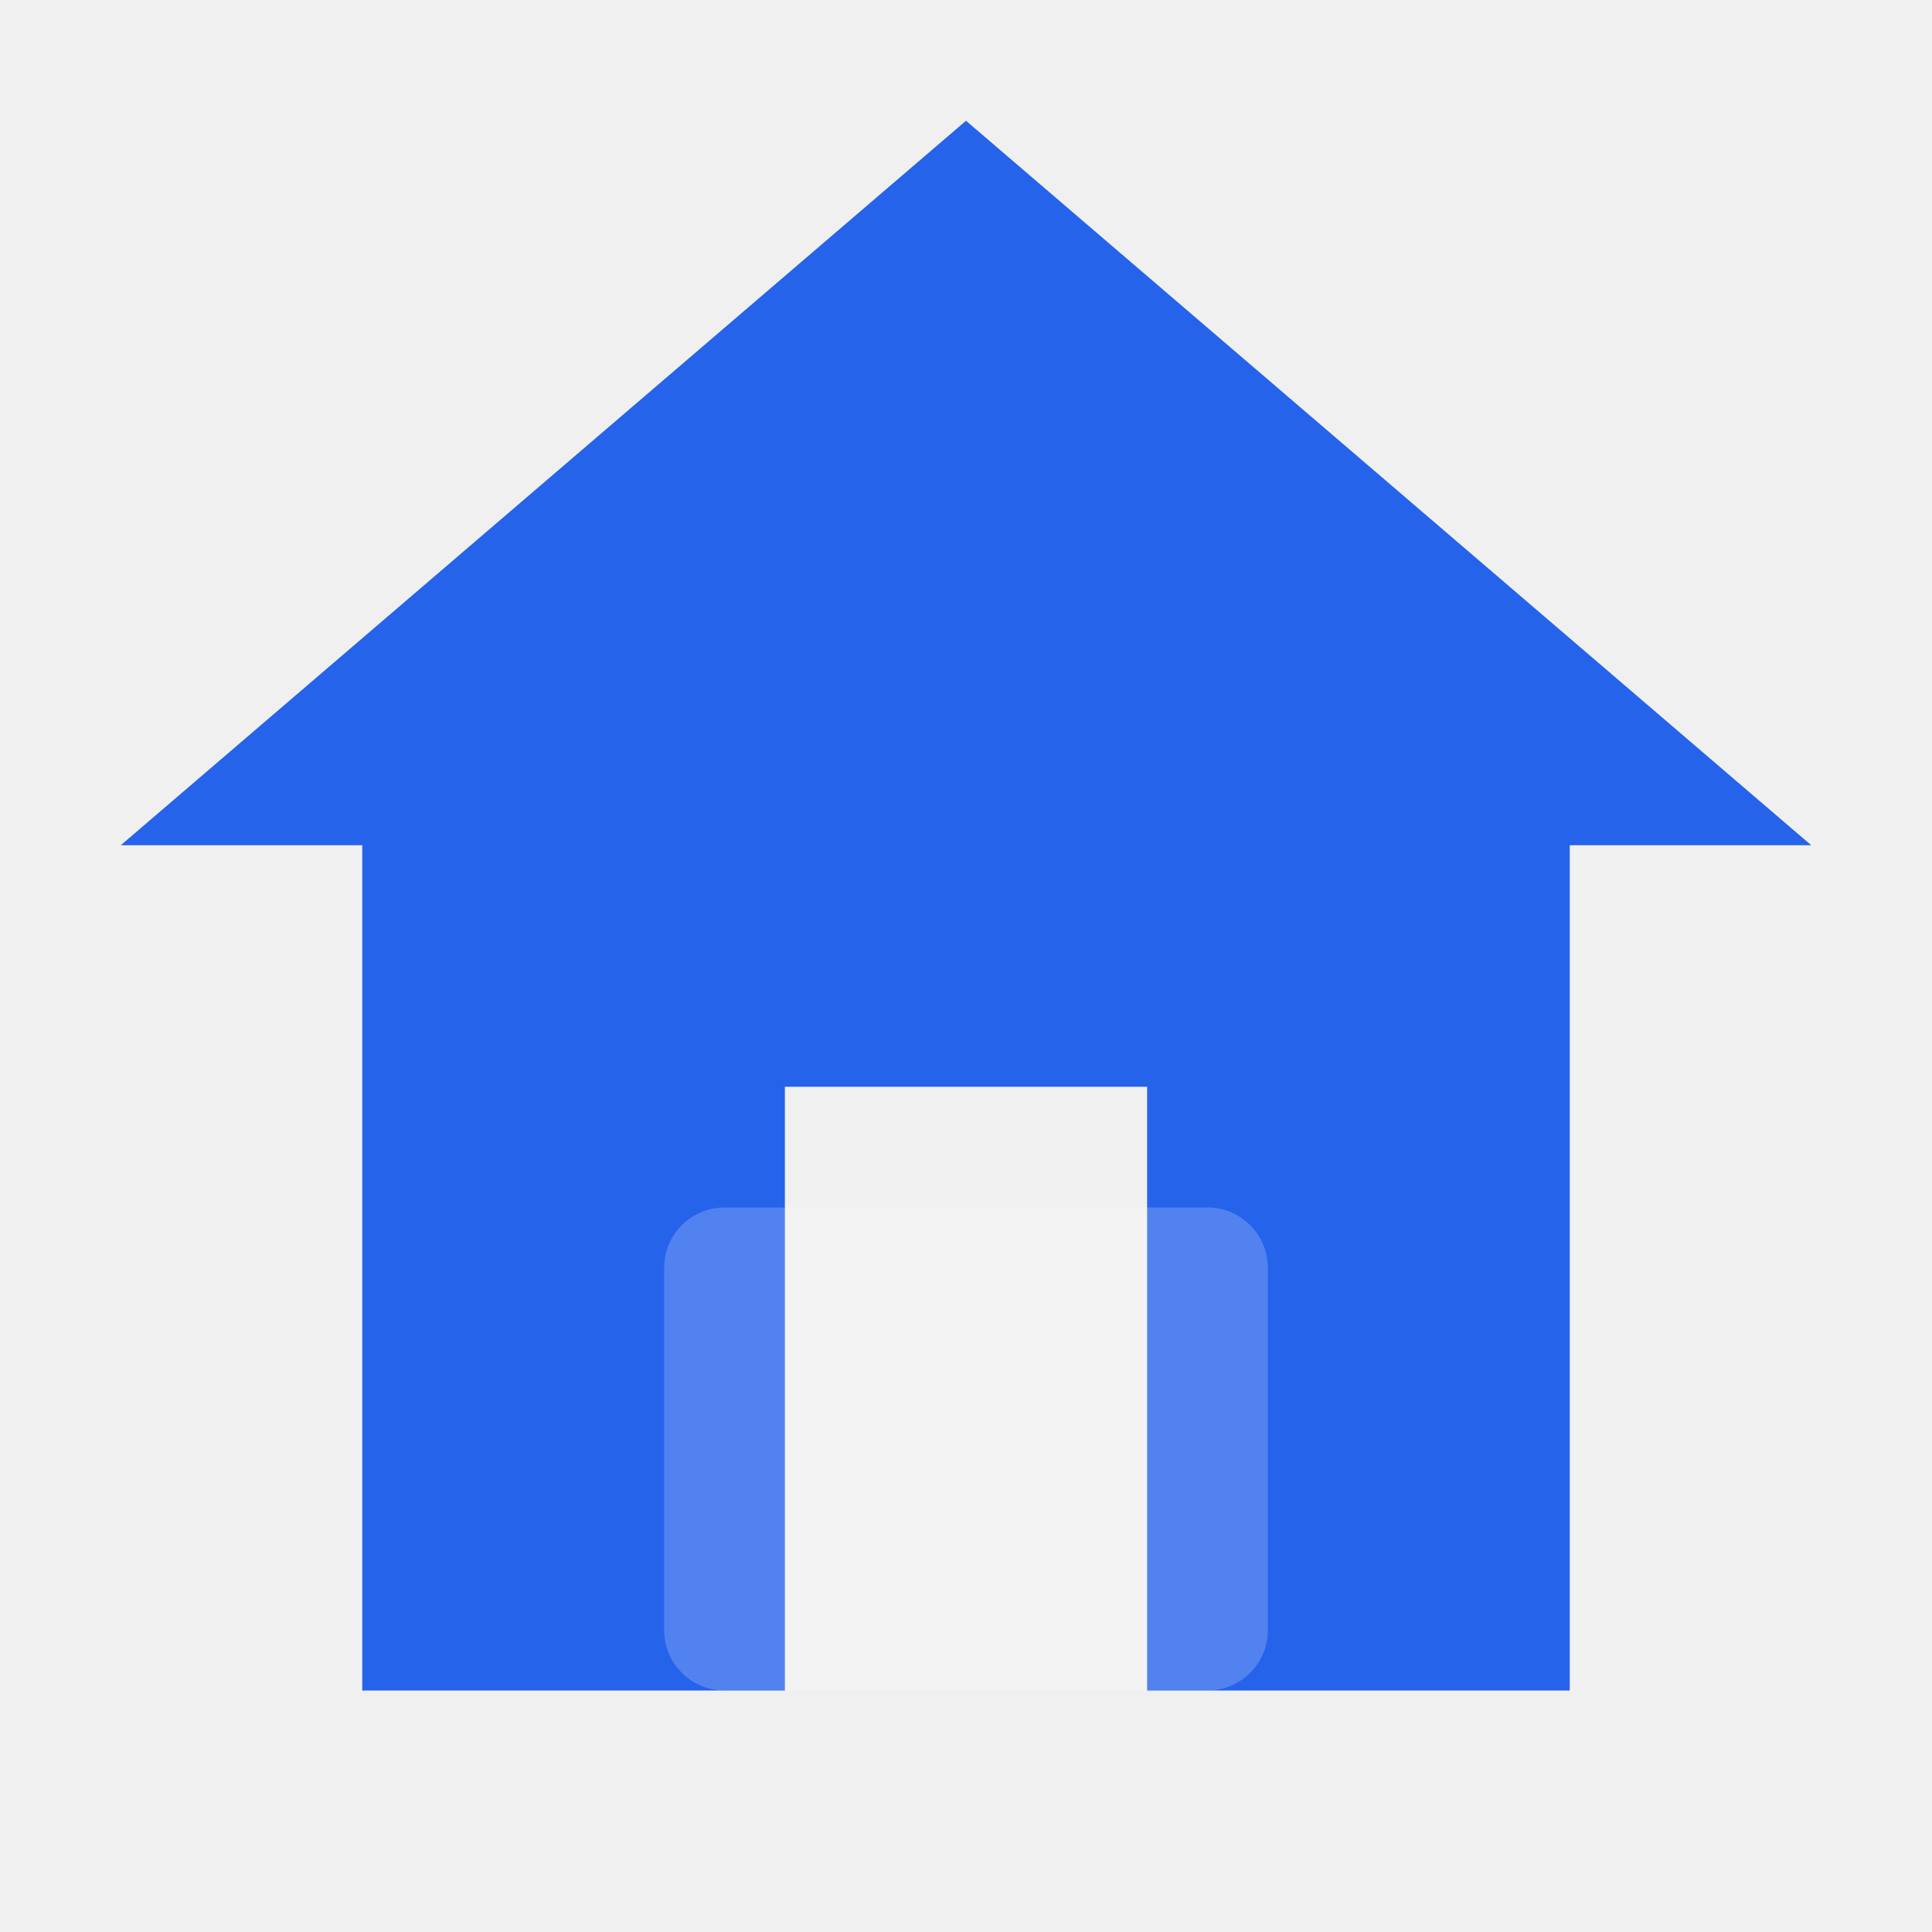
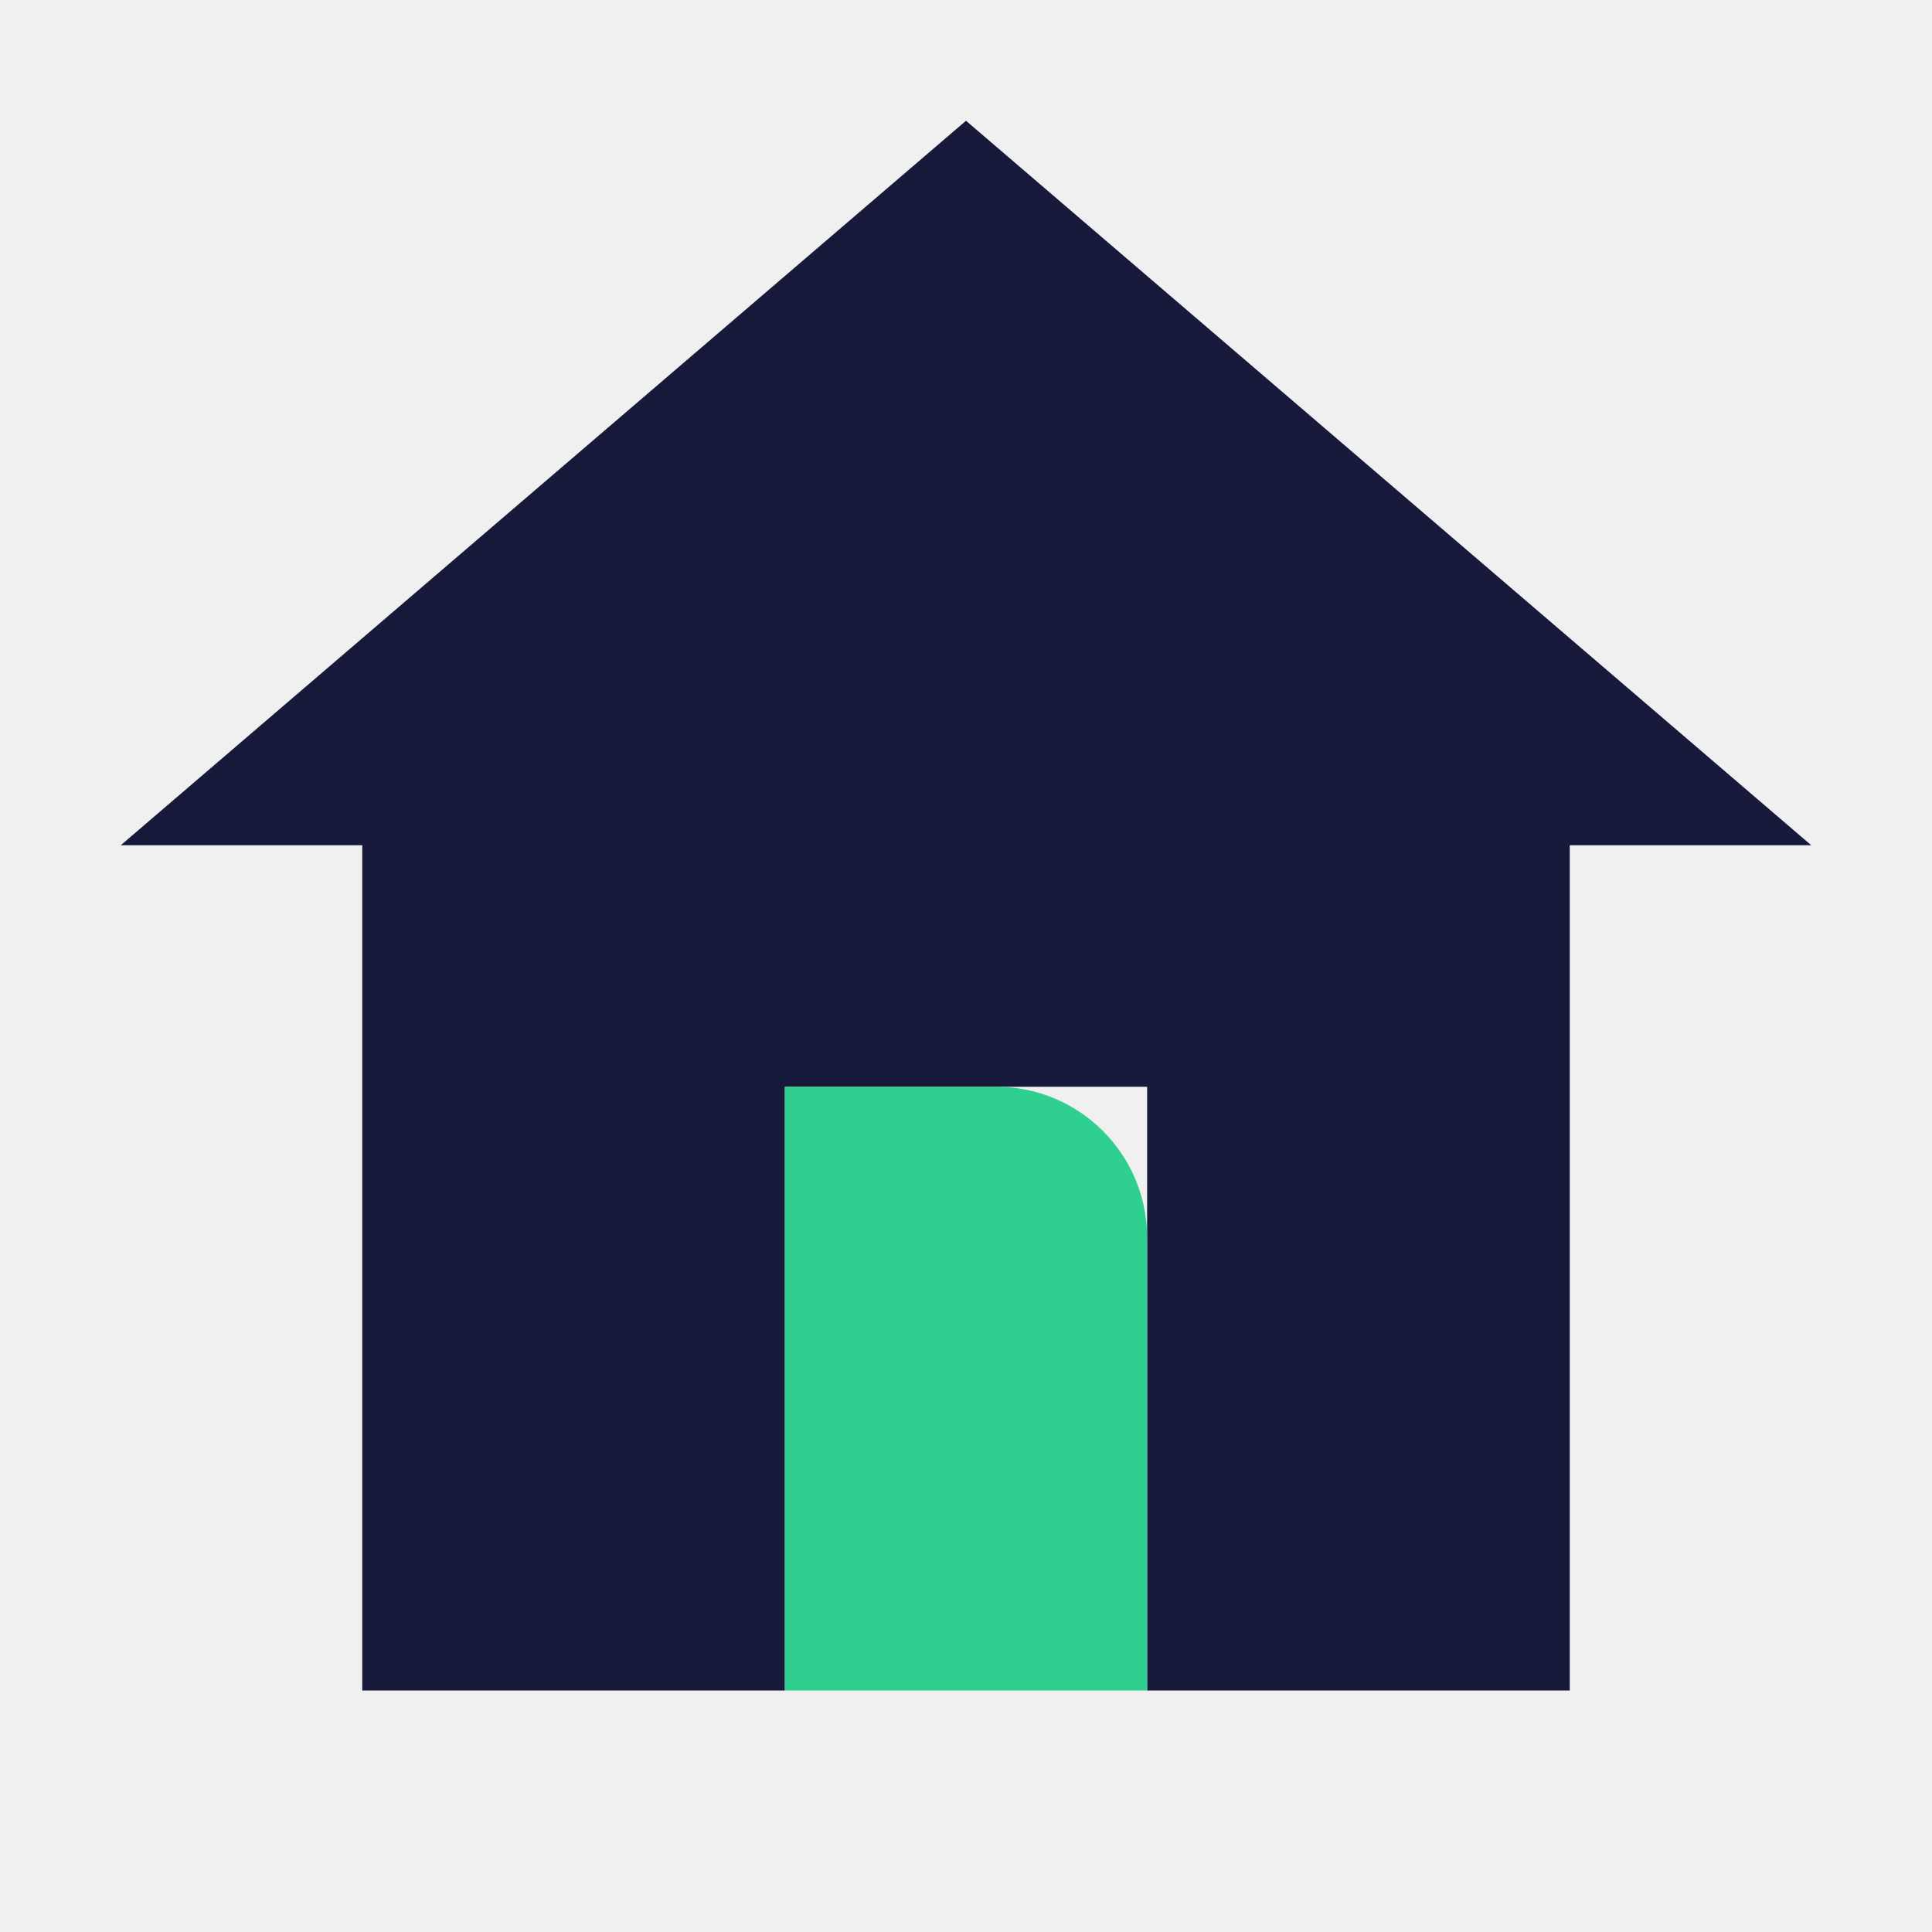
- <svg xmlns="http://www.w3.org/2000/svg" width="32" height="32" viewBox="0 0 32 32" fill="none">
-   <path fill-rule="evenodd" clip-rule="evenodd" d="M16 2L2 14H6V28H13V18H19V28H26V14H30L16 2Z" fill="#2563eb" />
-   <rect x="11" y="20" width="10" height="8" rx="1" fill="white" fill-opacity="0.2" />
+ <svg xmlns="http://www.w3.org/2000/svg" width="32" height="32" viewBox="0 0 32 32" role="img" aria-label="Domus">
+   <style>.h{fill:#16193a}@media (prefers-color-scheme:dark){.h{fill:#fff}}</style>
+   <path class="h" d="M16 2L2 14H6V28H13V18H19V28H26V14H30L16 2Z" />
+   <path d="M13 18h3.5a2.5 2.5 0 0 1 2.5 2.5V28h-6z" fill="#2fd08f" />
</svg>
